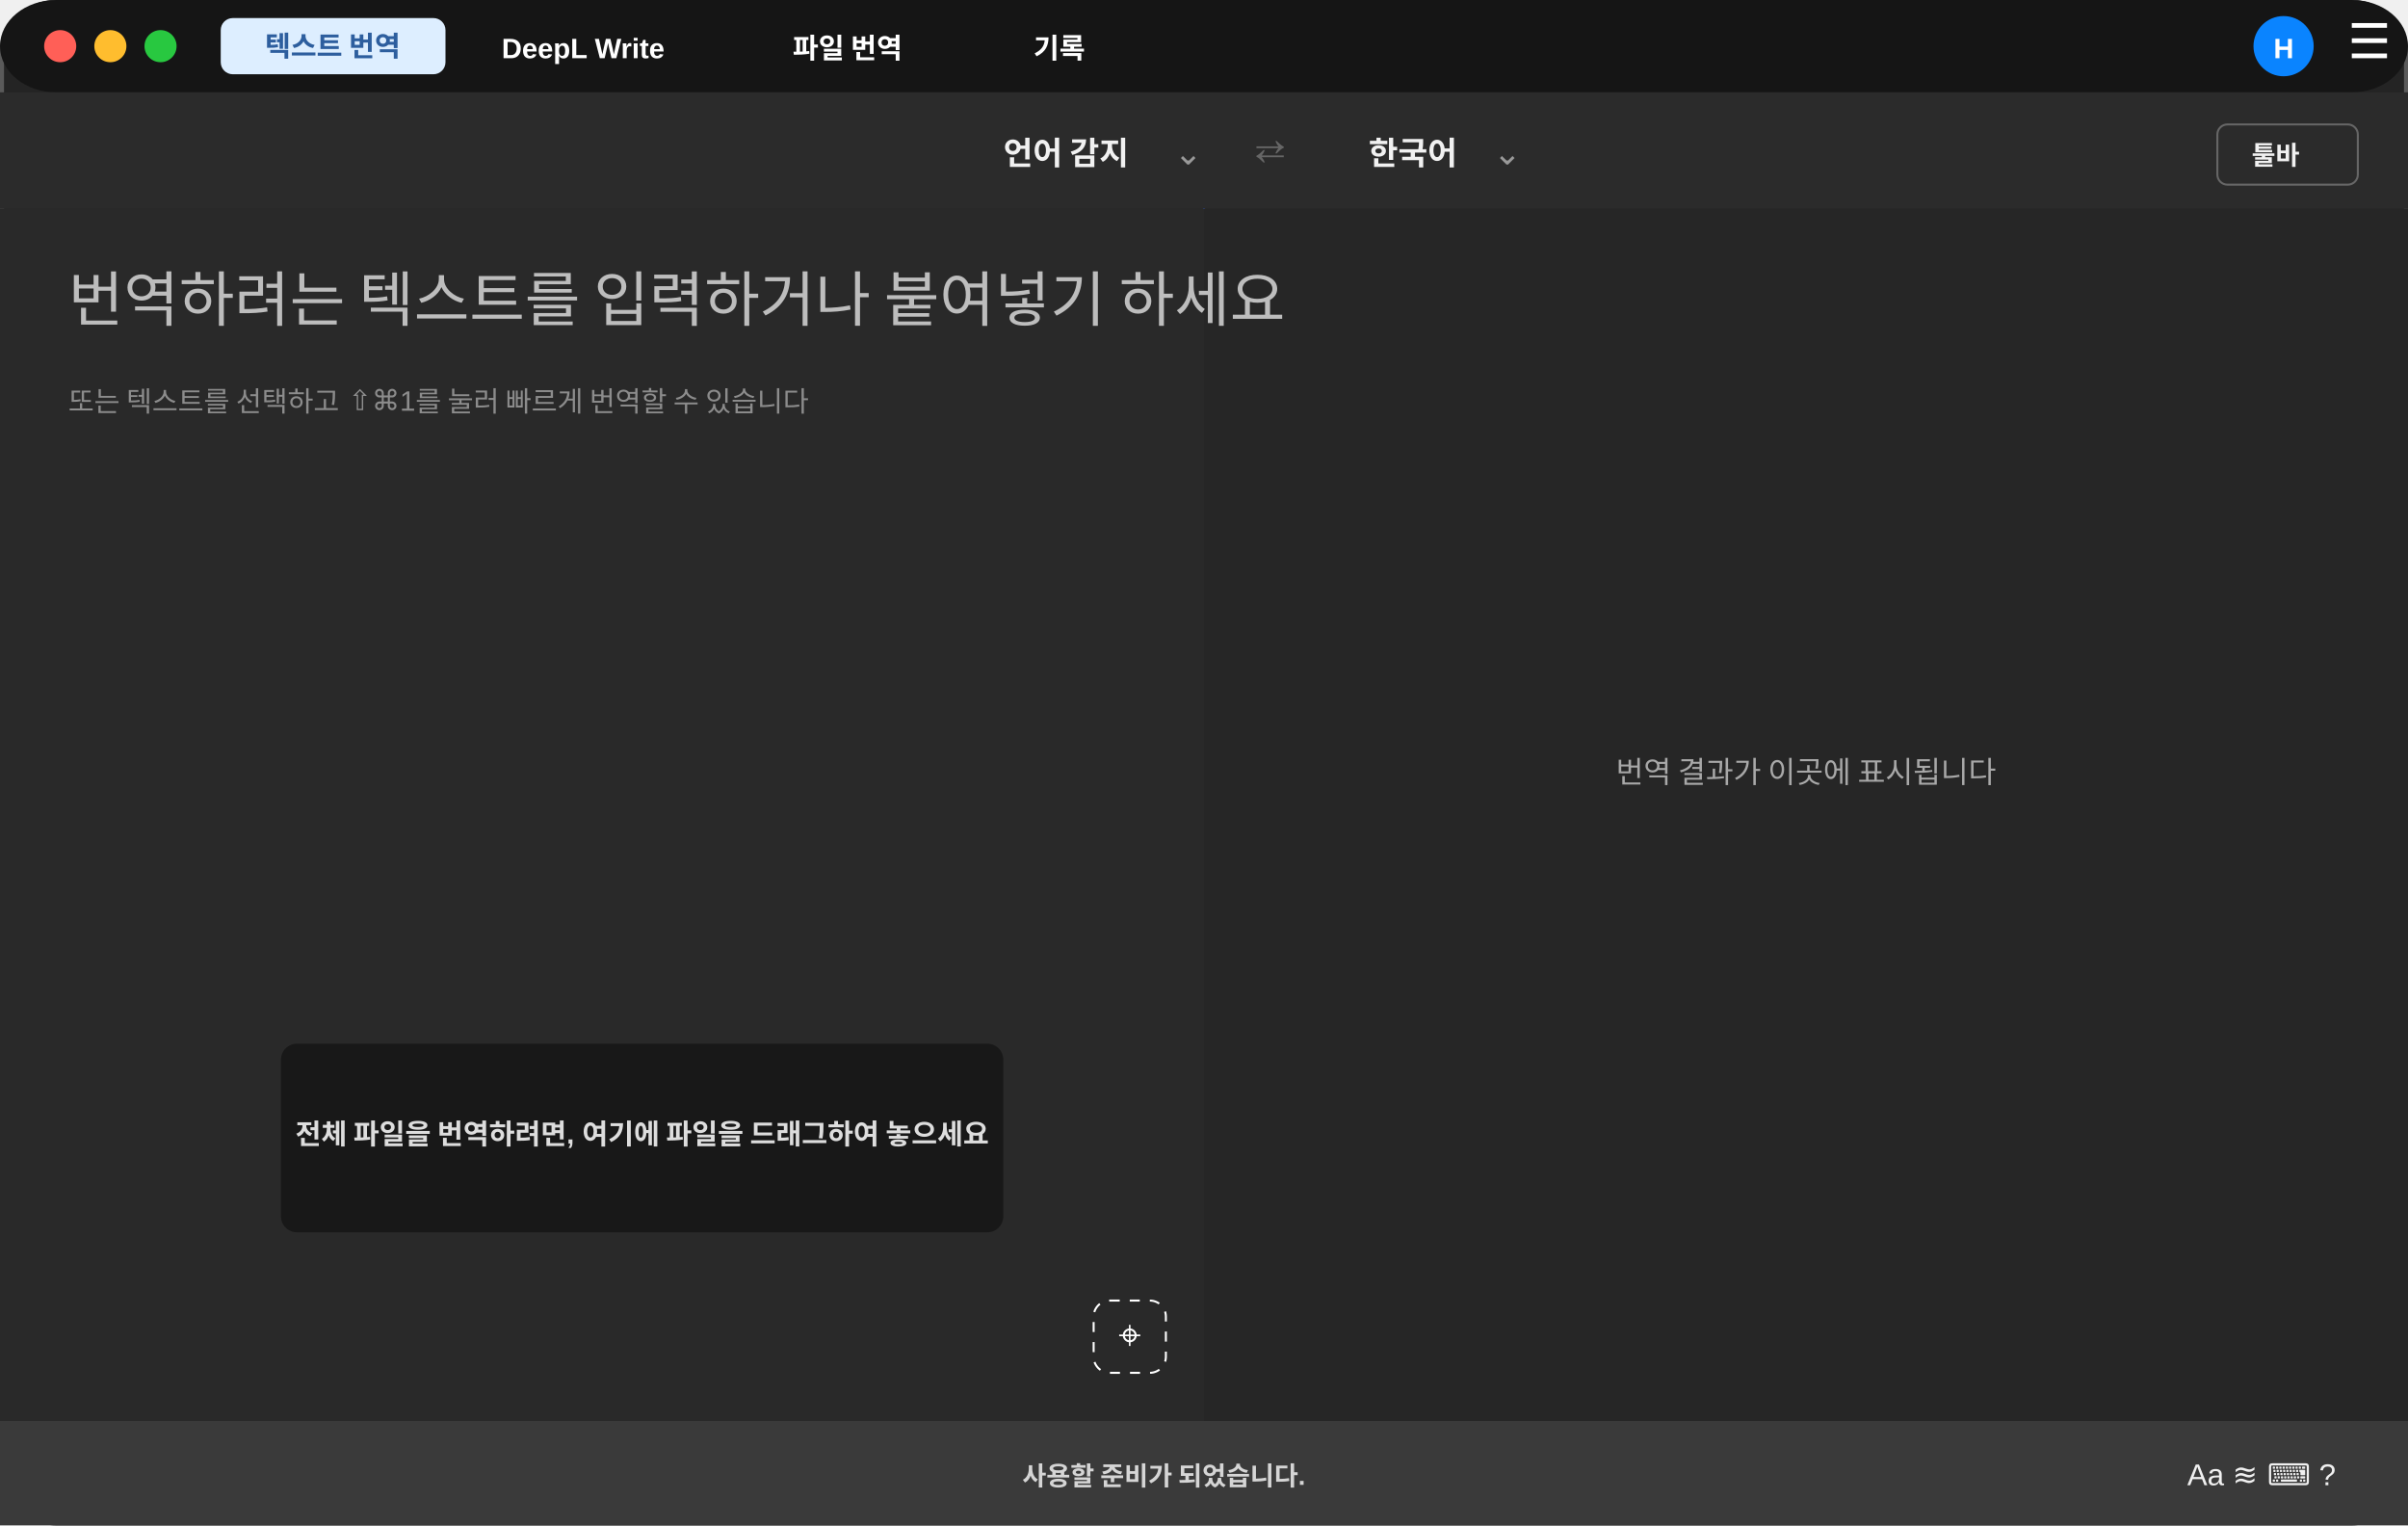
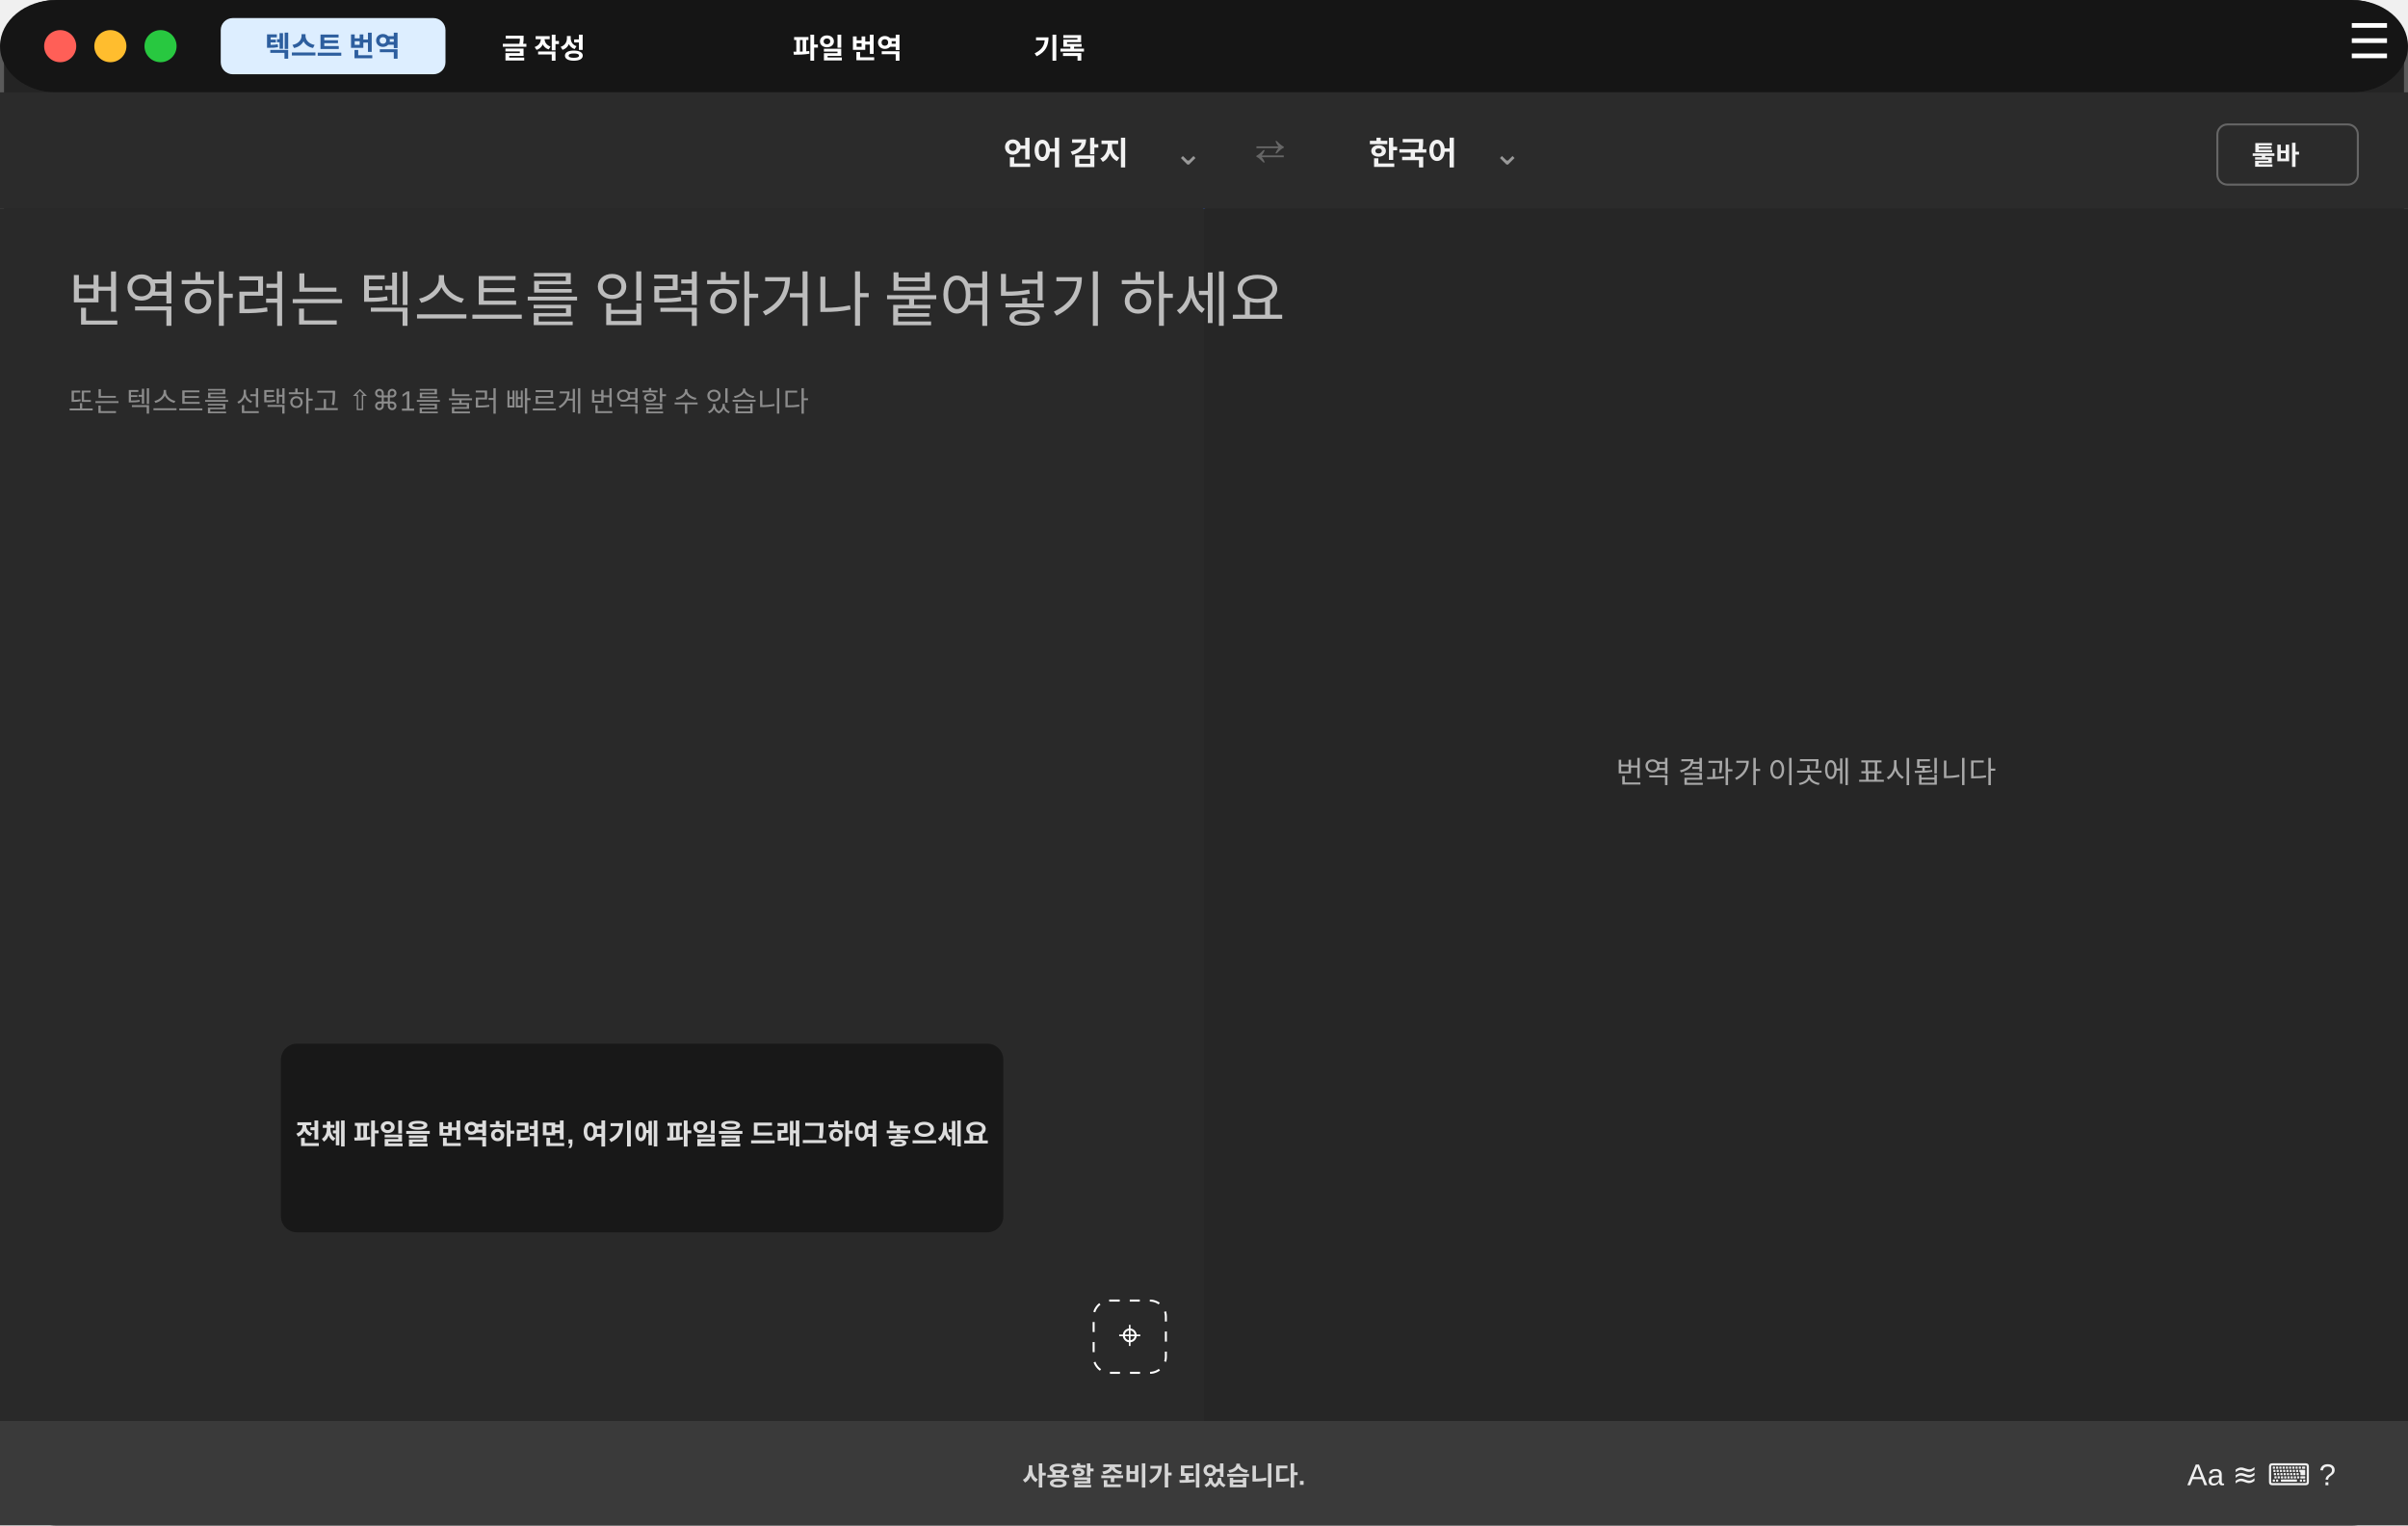
<svg xmlns="http://www.w3.org/2000/svg" width="1200" height="760" viewBox="0 0 1200 760" fill="none">
  <rect width="1200" height="760" rx="28" fill="#242424" />
  <rect x="1" y="1" width="1198" height="758" rx="27" stroke="#5A5A5A" stroke-width="2" />
  <rect x="0" y="0" width="1200" height="46" rx="28" fill="#151515" />
  <circle cx="30" cy="23" r="8" fill="#FF5F57" />
  <circle cx="55" cy="23" r="8" fill="#FFBD2E" />
  <circle cx="80" cy="23" r="8" fill="#28C840" />
  <rect x="110" y="9" width="112" height="28" rx="6" fill="#DDEEFF" />
  <text x="132" y="28" fill="#2D5E9E" font-family="Apple SD Gothic Neo, Arial" font-size="14" font-weight="700">텍스트 번역</text>
-   <text x="250" y="29" fill="#FFFFFF" font-family="Apple SD Gothic Neo, Arial" font-size="14" font-weight="700">DeepL Write</text>
+   <text x="250" y="29" fill="#FFFFFF" font-family="Apple SD Gothic Neo, Arial" font-size="14" font-weight="700">글 작성</text>
  <text x="395" y="29" fill="#FFFFFF" font-family="Apple SD Gothic Neo, Arial" font-size="14" font-weight="700">파일 번역</text>
  <text x="515" y="29" fill="#FFFFFF" font-family="Apple SD Gothic Neo, Arial" font-size="14" font-weight="700">기록</text>
-   <circle cx="1138" cy="23" r="15" fill="#0A84FF" />
-   <text x="1133" y="29" fill="#FFFFFF" font-family="Arial" font-size="14" font-weight="700">H</text>
  <text x="1170" y="29" fill="#FFFFFF" font-family="Arial" font-size="24">☰</text>
  <rect x="0" y="46" width="1200" height="58" fill="#2B2B2B" />
  <text x="500" y="82" fill="#F1F1F1" font-family="Apple SD Gothic Neo, Arial" font-size="16" font-weight="700">언어 감지</text>
  <text x="585" y="82" fill="#999999" font-family="Arial" font-size="17">⌄</text>
  <text x="624" y="82" fill="#666666" font-family="Arial" font-size="18">⇄</text>
  <text x="682" y="82" fill="#F1F1F1" font-family="Apple SD Gothic Neo, Arial" font-size="16" font-weight="700">한국어</text>
  <text x="744" y="82" fill="#999999" font-family="Arial" font-size="17">⌄</text>
  <rect x="1105" y="62" width="70" height="30" rx="5" stroke="#666666" />
  <text x="1134" y="82" text-anchor="middle" fill="#F1F1F1" font-family="Apple SD Gothic Neo, Arial" font-size="13" font-weight="700">툴바</text>
  <line x1="600" y1="104" x2="600" y2="708" stroke="#2F6AFF" stroke-width="1" />
  <rect x="0" y="104" width="600" height="604" fill="#292929" />
  <rect x="600" y="104" width="600" height="604" fill="#262626" />
  <text x="34" y="160" fill="#BDBDBD" font-family="Apple SD Gothic Neo, Arial" font-size="30">번역하려는 텍스트를 입력하거나 붙여넣기 하세요</text>
  <text x="34" y="205" fill="#8C8C8C" font-family="Apple SD Gothic Neo, Arial" font-size="14">또는 텍스트를 선택하고 ⇧⌘1를 눌러 빠르게 번역할 수 있습니다</text>
  <rect x="140" y="520" width="360" height="94" rx="8" fill="#181818" />
  <text x="320" y="570" text-anchor="middle" fill="#DDDDDD" font-family="Apple SD Gothic Neo, Arial" font-size="14" font-weight="700">전체 파일을 번역하려면, 여기에 파일을 드래그하여 놓으세요</text>
  <rect x="545" y="648" width="36" height="36" rx="8" stroke="#FFFFFF" stroke-dasharray="5 5" />
  <text x="563" y="672" text-anchor="middle" fill="#FFFFFF" font-family="Arial" font-size="20">⌖</text>
  <text x="900" y="390" text-anchor="middle" fill="#A8A8A8" font-family="Apple SD Gothic Neo, Arial" font-size="15">번역 결과가 이곳에 표시됩니다</text>
  <rect x="0" y="708" width="1200" height="52" fill="#3A3A3A" />
  <text x="580" y="740" text-anchor="middle" fill="#D5D5D5" font-family="Apple SD Gothic Neo, Arial" font-size="13" font-weight="700">사용할 준비가 되었습니다.</text>
  <text x="1090" y="740" fill="#F0F0F0" font-family="Arial" font-size="15">Aa  ≋  ⌨  ?</text>
</svg>
